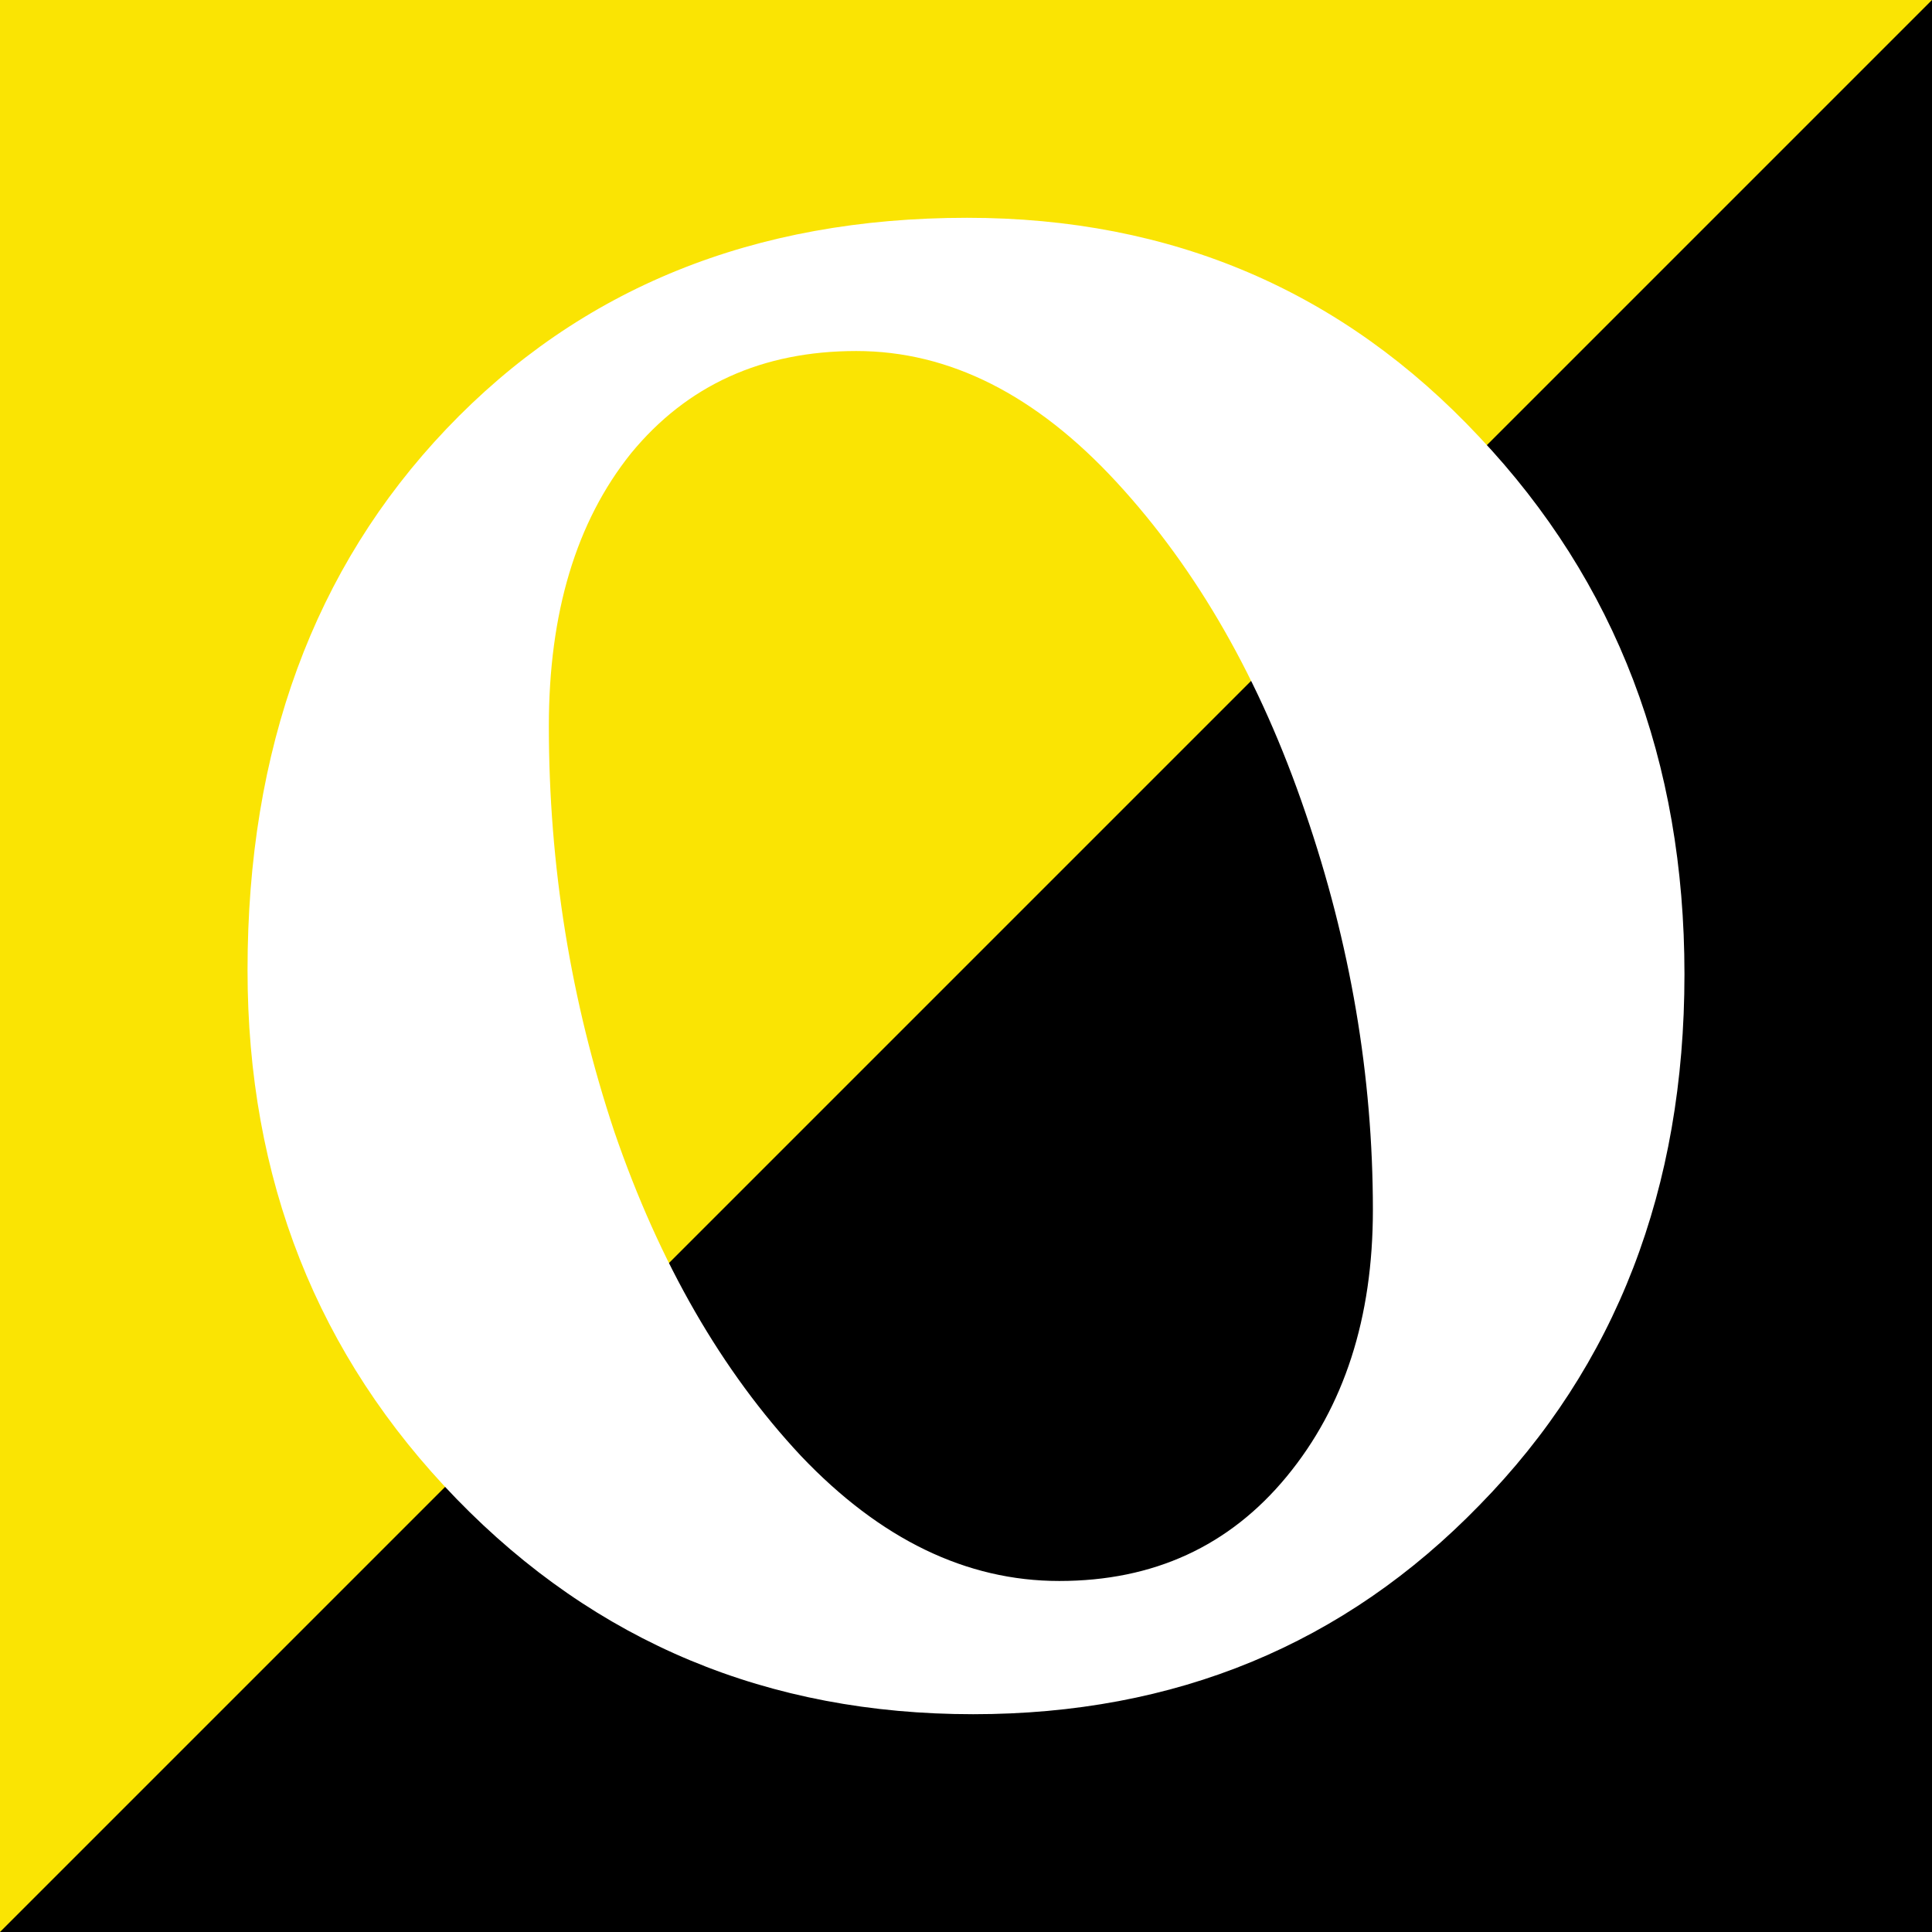
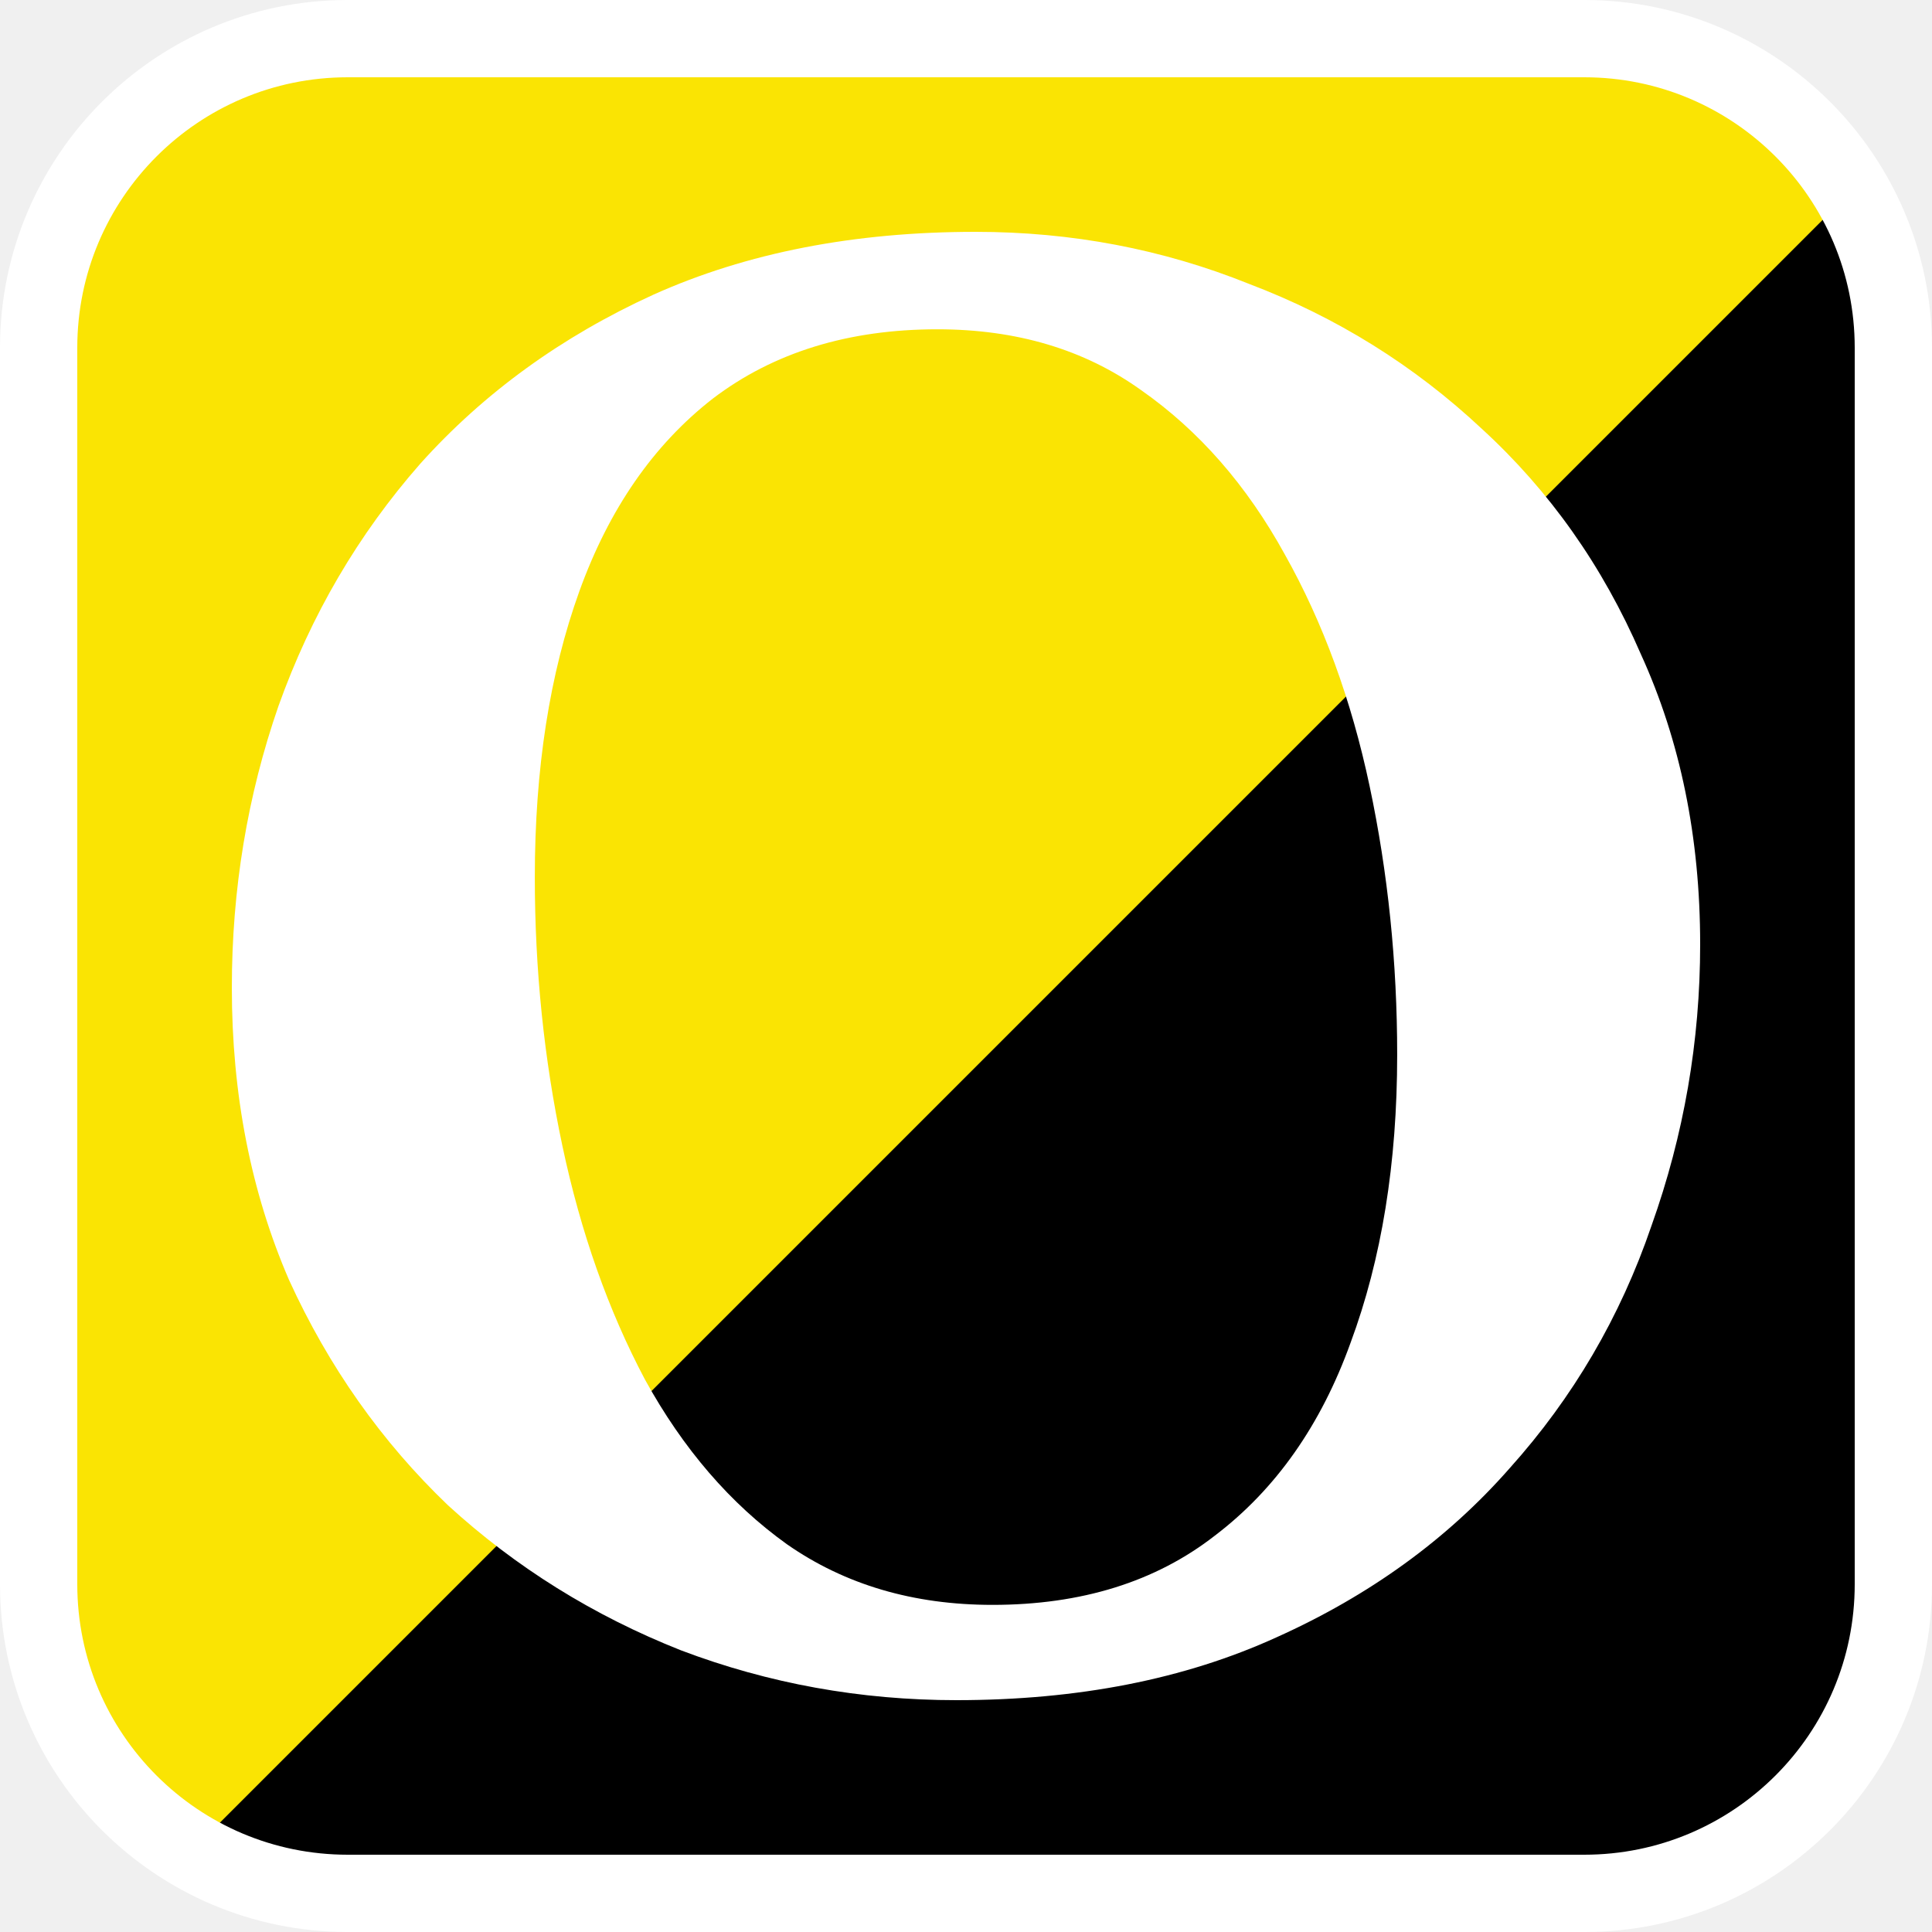
- <svg xmlns="http://www.w3.org/2000/svg" width="48" height="48" viewBox="0 0 48 48" fill="none">
-   <path d="M0 0H48V48H0V0Z" fill="black" />
-   <path d="M48 0H0V48L48 0Z" fill="#FAE403" />
-   <path d="M24.178 42.589C19.085 42.589 14.807 40.806 11.344 37.241C7.881 33.676 6.15 29.297 6.15 24.102C6.15 18.602 7.796 14.12 11.09 10.657C14.417 7.16 18.729 5.411 24.026 5.411C29.118 5.411 33.362 7.228 36.758 10.861C40.153 14.459 41.85 18.907 41.85 24.204C41.85 29.534 40.153 33.931 36.758 37.394C33.396 40.857 29.203 42.589 24.178 42.589ZM26.317 39.279C28.66 39.279 30.544 38.413 31.97 36.681C33.396 34.95 34.109 32.743 34.109 30.061C34.109 26.733 33.549 23.44 32.429 20.18C31.308 16.887 29.746 14.154 27.743 11.981C25.74 9.808 23.584 8.721 21.275 8.721C18.933 8.721 17.065 9.57 15.673 11.268C14.315 12.966 13.636 15.223 13.636 18.041C13.636 21.505 14.179 24.866 15.266 28.125C16.386 31.385 17.931 34.067 19.9 36.172C21.869 38.243 24.009 39.279 26.317 39.279Z" fill="white" />
+ <svg xmlns="http://www.w3.org/2000/svg" width="50" height="50" viewBox="0 0 50 50" fill="none">
+   <g clip-path="url(#clip0_145_1477)">
+     <rect x="1" y="1" width="48" height="48" rx="8" fill="white" />
+     <path d="M1 1H49V49H1V1Z" fill="black" />
+     <path d="M51.861 1H1V51.861L51.861 1Z" fill="#FAE403" />
+     <path d="M24.753 44C22.267 44 19.891 43.57 17.625 42.711C15.358 41.814 13.348 40.562 11.593 38.956C9.875 37.312 8.504 35.369 7.481 33.127C6.494 30.848 6 28.326 6 25.561C6 23.02 6.402 20.591 7.206 18.274C8.047 15.92 9.272 13.828 10.88 11.997C12.525 10.166 14.536 8.709 16.912 7.625C19.325 6.542 22.103 6 25.247 6C27.733 6 30.09 6.448 32.32 7.345C34.587 8.205 36.597 9.456 38.352 11.1C40.107 12.707 41.478 14.65 42.465 16.929C43.488 19.171 44 21.674 44 24.439C44 26.943 43.58 29.372 42.739 31.726C41.935 34.08 40.71 36.172 39.065 38.003C37.456 39.834 35.446 41.291 33.033 42.375C30.657 43.458 27.897 44 24.753 44ZM25.685 41.534C27.988 41.534 29.908 40.936 31.443 39.74C33.015 38.545 34.185 36.882 34.952 34.752C35.757 32.585 36.159 30.1 36.159 27.298C36.159 24.907 35.921 22.59 35.446 20.348C34.971 18.106 34.239 16.107 33.252 14.351C32.266 12.557 31.023 11.138 29.524 10.091C28.062 9.045 26.307 8.522 24.26 8.522C21.957 8.522 20.019 9.12 18.447 10.316C16.912 11.511 15.761 13.174 14.993 15.304C14.225 17.434 13.841 19.9 13.841 22.702C13.841 25.093 14.079 27.41 14.554 29.652C15.029 31.894 15.742 33.911 16.693 35.705C17.68 37.498 18.904 38.918 20.366 39.965C21.865 41.011 23.638 41.534 25.685 41.534Z" fill="white" />
+   </g>
+   <rect x="1" y="1" width="48" height="48" rx="8" stroke="white" stroke-width="2" />
+   <defs>
+     <clipPath id="clip0_145_1477">
+       <rect x="1" y="1" width="48" height="48" rx="8" fill="white" />
+     </clipPath>
+   </defs>
</svg>
